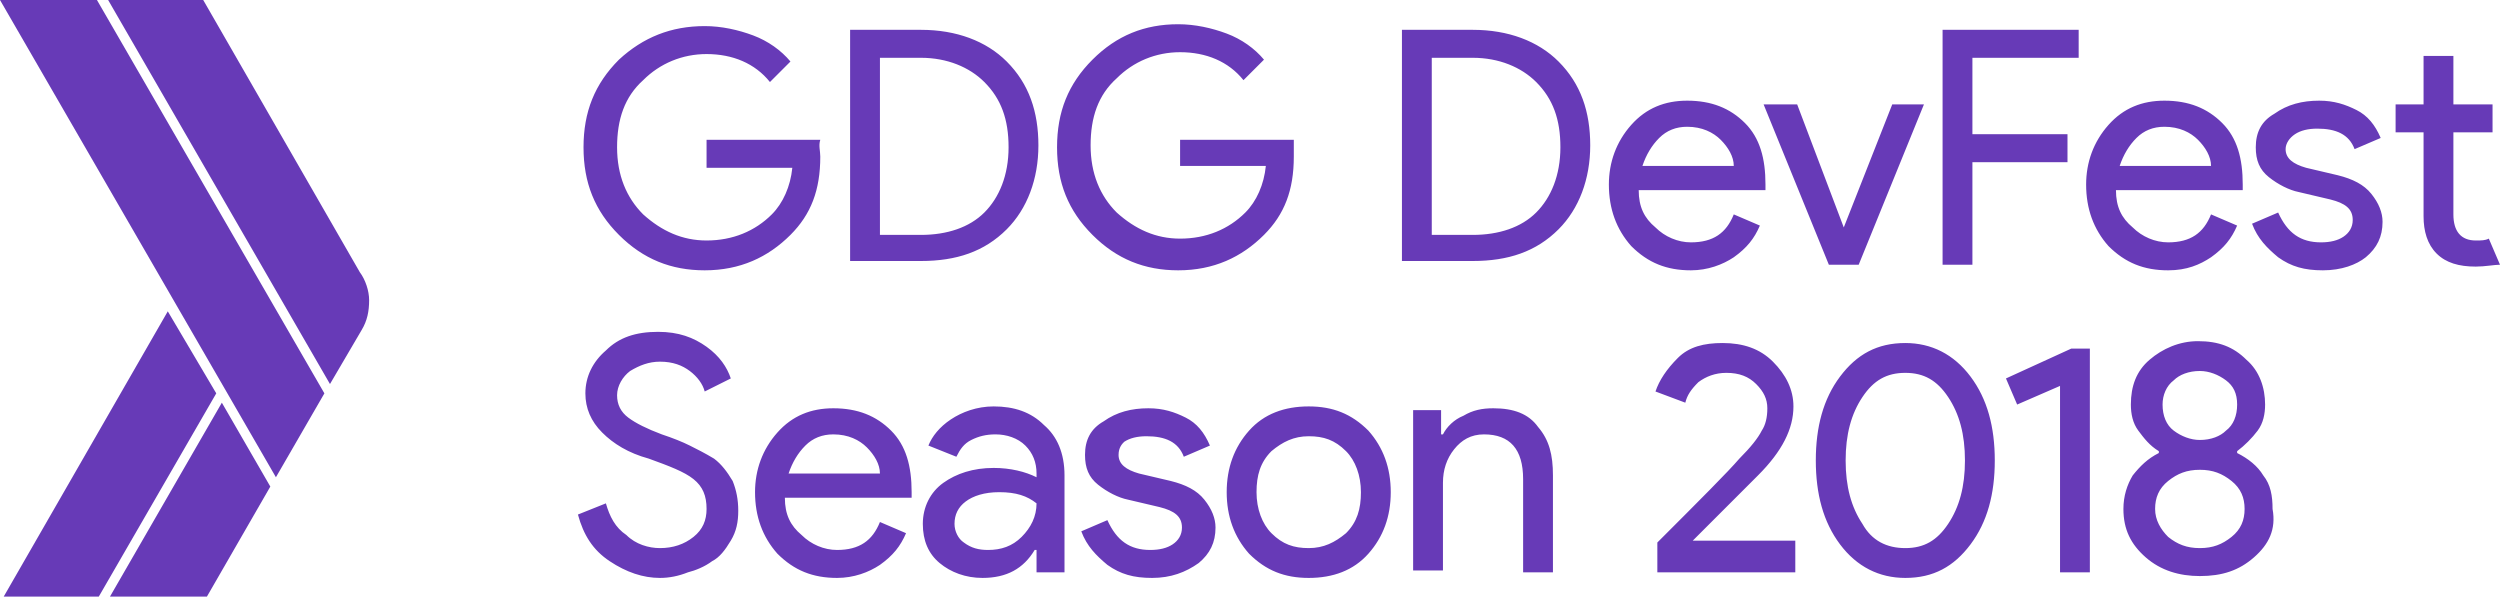
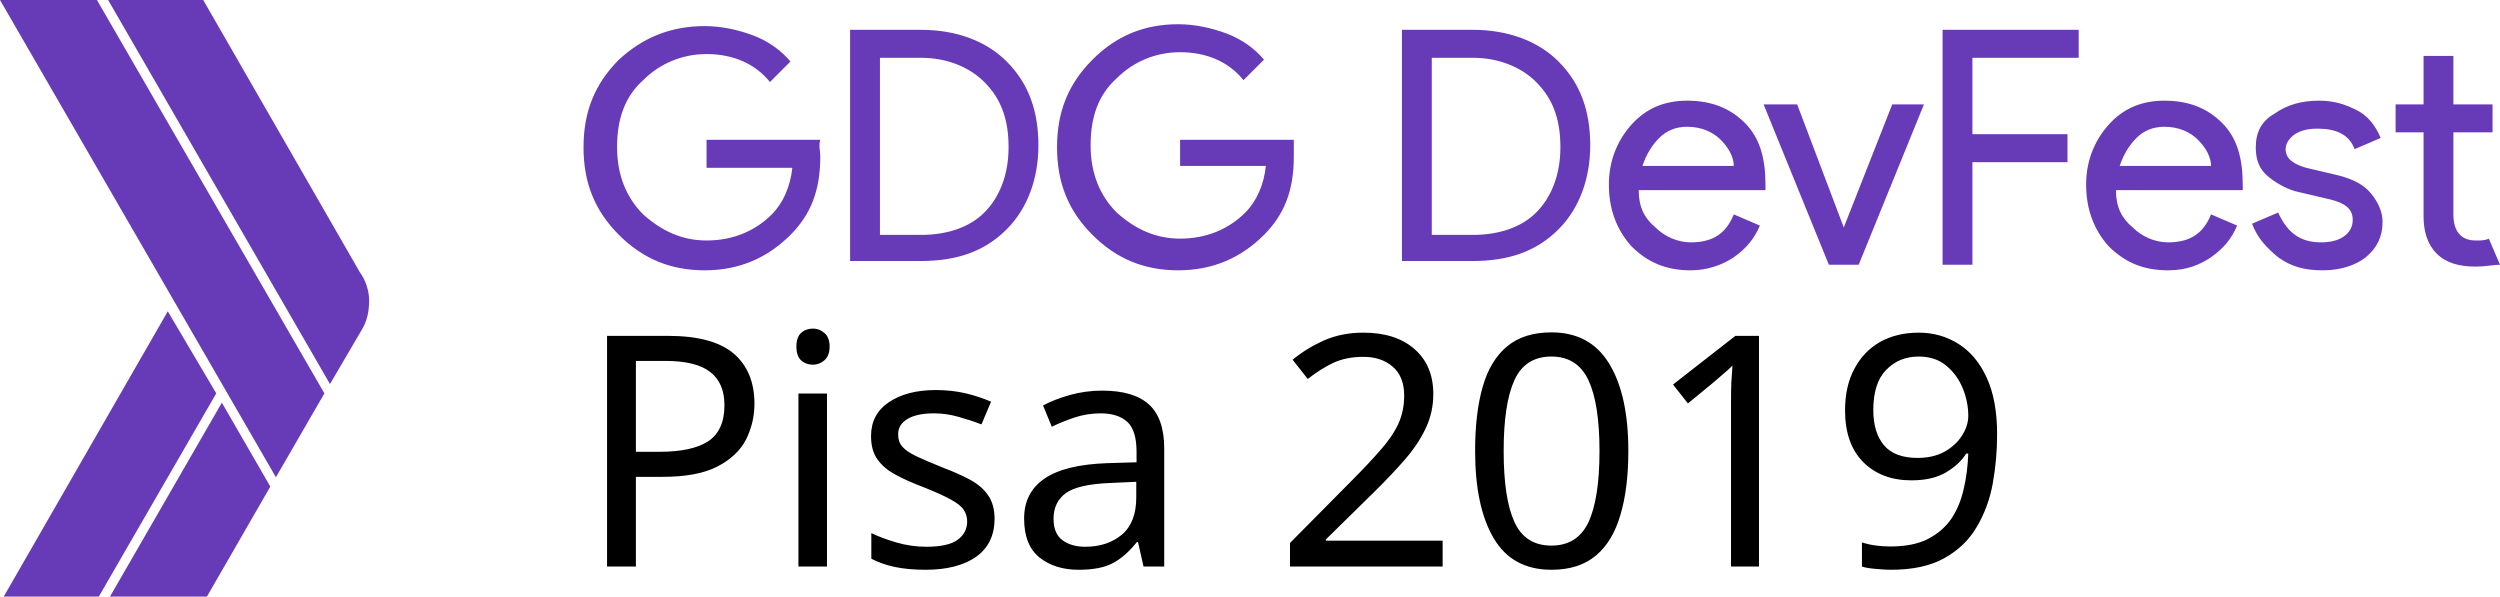
- <svg xmlns="http://www.w3.org/2000/svg" id="Layer_4" width="134.1" height="32">
-   <style>.st0{fill:#673ab7}</style>
+ <svg xmlns="http://www.w3.org/2000/svg" id="Layer_4" width="134.1" height="32" version="1.1">
+   <defs id="defs15" />
+   <style id="style2">.st0{fill:#673ab7}</style>
  <g id="XMLID_261_">
    <path id="XMLID_259_" d="M5.2 0H0l14.8 25.6 2.6-4.5z" class="st0" />
    <path id="XMLID_258_" d="M19.3 14.6L10.9 0H5.8l11.9 20.6 1.7-2.9c.3-.5.4-1 .4-1.6 0-.5-.2-1.1-.5-1.5z" class="st0" />
    <path id="XMLID_257_" d="M9 16.7L.2 32h5.1l6.3-10.9z" class="st0" />
    <path id="XMLID_256_" d="M11.9 21.6L5.9 32h5.2l3.4-5.9z" class="st0" />
  </g>
  <g id="XMLID_1_">
-     <path d="M44 8.4c0 1.8-.5 3.1-1.6 4.2-1.2 1.2-2.7 1.9-4.6 1.9-1.8 0-3.3-.6-4.6-1.9-1.3-1.3-1.9-2.8-1.9-4.7s.6-3.4 1.9-4.7C34.5 2 36 1.4 37.8 1.4c.9 0 1.8.2 2.6.5s1.5.8 2 1.4l-1.1 1.1c-.8-1-2-1.5-3.4-1.5-1.3 0-2.5.5-3.4 1.4-1 .9-1.4 2.1-1.4 3.6s.5 2.7 1.4 3.6c1 .9 2.1 1.4 3.4 1.4 1.4 0 2.6-.5 3.5-1.4.6-.6 1-1.5 1.1-2.5h-4.6V7.5H44c-.1.3 0 .6 0 .9zM45.6 14.2V1.6h3.8c1.9 0 3.5.6 4.6 1.7 1.2 1.2 1.7 2.7 1.7 4.5s-.6 3.4-1.7 4.5c-1.2 1.2-2.7 1.7-4.6 1.7h-3.8zm1.6-1.6h2.2c1.4 0 2.6-.4 3.4-1.2.8-.8 1.3-2 1.3-3.5s-.4-2.6-1.3-3.5c-.8-.8-2-1.3-3.4-1.3h-2.2v9.5zM69.4 8.4c0 1.8-.5 3.1-1.6 4.2-1.2 1.2-2.7 1.9-4.6 1.9-1.8 0-3.3-.6-4.6-1.9-1.3-1.3-1.9-2.8-1.9-4.7s.6-3.4 1.9-4.7c1.3-1.3 2.8-1.9 4.6-1.9.9 0 1.8.2 2.6.5s1.5.8 2 1.4l-1.1 1.1c-.8-1-2-1.5-3.4-1.5-1.3 0-2.5.5-3.4 1.4-1 .9-1.4 2.1-1.4 3.6s.5 2.7 1.4 3.6c1 .9 2.1 1.4 3.4 1.4 1.4 0 2.6-.5 3.5-1.4.6-.6 1-1.5 1.1-2.5h-4.6V7.5h6.1v.9zM75.2 14.2V1.6H79c1.9 0 3.5.6 4.6 1.7 1.2 1.2 1.7 2.7 1.7 4.5s-.6 3.4-1.7 4.5C82.4 13.5 80.9 14 79 14h-3.8zm1.6-1.6H79c1.4 0 2.6-.4 3.4-1.2.8-.8 1.3-2 1.3-3.5s-.4-2.6-1.3-3.5c-.8-.8-2-1.3-3.4-1.3h-2.2v9.5zM90.7 14.5c-1.3 0-2.3-.4-3.2-1.3-.8-.9-1.2-2-1.2-3.3 0-1.2.4-2.3 1.2-3.2.8-.9 1.8-1.3 3-1.3 1.3 0 2.3.4 3.1 1.2.8.8 1.1 1.9 1.1 3.3v.3h-6.8c0 .9.3 1.5.9 2 .5.5 1.2.8 1.9.8 1.2 0 1.9-.5 2.3-1.5l1.4.6c-.3.7-.7 1.2-1.4 1.7-.6.4-1.4.7-2.3.7zM93 8.9c0-.5-.3-1-.7-1.4-.4-.4-1-.7-1.8-.7-.6 0-1.1.2-1.5.6-.4.4-.7.9-.9 1.5H93zM98.1 14.2l-3.5-8.6h1.8l2.5 6.6 2.6-6.6h1.7l-3.5 8.6h-1.6zM105.8 14.2h-1.6V1.6h7.3v1.5h-5.7v4.1h5.1v1.5h-5.1v5.5zM116.3 14.5c-1.3 0-2.3-.4-3.2-1.3-.8-.9-1.2-2-1.2-3.3 0-1.2.4-2.3 1.2-3.2.8-.9 1.8-1.3 3-1.3 1.3 0 2.3.4 3.1 1.2.8.8 1.1 1.9 1.1 3.3v.3h-6.8c0 .9.3 1.5.9 2 .5.5 1.2.8 1.9.8 1.2 0 1.9-.5 2.3-1.5l1.4.6c-.3.7-.7 1.2-1.4 1.7-.6.4-1.3.7-2.3.7zm2.3-5.6c0-.5-.3-1-.7-1.4-.4-.4-1-.7-1.8-.7-.6 0-1.1.2-1.5.6-.4.4-.7.9-.9 1.5h4.9zM124.6 14.5c-1 0-1.7-.2-2.4-.7-.6-.5-1.1-1-1.4-1.8l1.4-.6c.5 1.1 1.2 1.6 2.3 1.6.5 0 .9-.1 1.2-.3.3-.2.5-.5.5-.9 0-.6-.4-.9-1.2-1.1l-1.7-.4c-.5-.1-1.1-.4-1.6-.8s-.7-.9-.7-1.6c0-.8.3-1.4 1-1.8.7-.5 1.5-.7 2.4-.7.8 0 1.4.2 2 .5.6.3 1 .8 1.3 1.5l-1.4.6c-.3-.8-1-1.1-2-1.1-.5 0-.9.1-1.2.3-.3.2-.5.5-.5.8 0 .5.4.8 1.1 1l1.7.4c.8.2 1.4.5 1.8 1 .4.5.6 1 .6 1.5 0 .8-.3 1.4-.9 1.9-.5.4-1.3.7-2.3.7zM132.8 14.3c-.9 0-1.6-.2-2.1-.7-.5-.5-.7-1.2-.7-2V7.1h-1.5V5.6h1.5V3h1.6v2.6h2.1v1.5h-2.1v4.4c0 .9.4 1.4 1.2 1.4.3 0 .5 0 .7-.1l.6 1.4c-.3 0-.8.1-1.3.1zM35.4 31c-.9 0-1.8-.3-2.7-.9-.9-.6-1.4-1.4-1.7-2.5l1.5-.6c.2.7.5 1.3 1.1 1.7.5.5 1.2.7 1.8.7.7 0 1.3-.2 1.8-.6.5-.4.7-.9.7-1.5 0-.7-.2-1.2-.7-1.6-.5-.4-1.3-.7-2.4-1.1-1.1-.3-1.9-.8-2.5-1.4-.6-.6-.9-1.3-.9-2.1 0-.9.4-1.7 1.1-2.3.7-.7 1.6-1 2.8-1 1.1 0 1.9.3 2.6.8.7.5 1.1 1.1 1.3 1.7l-1.4.7c-.1-.4-.4-.8-.8-1.1-.4-.3-.9-.5-1.6-.5-.6 0-1.1.2-1.6.5-.4.3-.7.8-.7 1.3s.2.9.6 1.2c.4.3 1 .6 1.8.9.6.2 1.1.4 1.5.6.4.2.8.4 1.3.7.4.3.7.7 1 1.2.2.5.3 1 .3 1.6 0 .6-.1 1.1-.4 1.6-.3.5-.6.9-1 1.1-.4.3-.9.5-1.3.6-.5.2-1 .3-1.5.3zM44.9 31c-1.3 0-2.3-.4-3.2-1.3-.8-.9-1.2-2-1.2-3.3 0-1.2.4-2.3 1.2-3.2.8-.9 1.8-1.3 3-1.3 1.3 0 2.3.4 3.1 1.2.8.8 1.1 1.9 1.1 3.3v.3h-6.8c0 .9.3 1.5.9 2 .5.5 1.2.8 1.9.8 1.2 0 1.9-.5 2.3-1.5l1.4.6c-.3.7-.7 1.2-1.4 1.7-.6.4-1.4.7-2.3.7zm2.3-5.6c0-.5-.3-1-.7-1.4-.4-.4-1-.7-1.8-.7-.6 0-1.1.2-1.5.6-.4.4-.7.9-.9 1.5h4.9zM52.7 31c-.9 0-1.7-.3-2.3-.8-.6-.5-.9-1.2-.9-2.1 0-.9.4-1.7 1.1-2.2.7-.5 1.6-.8 2.7-.8.9 0 1.7.2 2.3.5v-.2c0-.6-.2-1.1-.6-1.5-.4-.4-1-.6-1.6-.6-.5 0-.9.1-1.3.3-.4.2-.6.5-.8.9l-1.5-.6c.2-.5.6-1 1.2-1.4.6-.4 1.4-.7 2.3-.7 1.1 0 2 .3 2.7 1 .7.6 1.1 1.5 1.1 2.7v5.2h-1.5v-1.2h-.1c-.6 1-1.5 1.5-2.8 1.5zm.3-1.5c.7 0 1.3-.2 1.8-.7.5-.5.8-1.1.8-1.8-.5-.4-1.1-.6-2-.6-.8 0-1.4.2-1.8.5-.4.3-.6.7-.6 1.2 0 .4.2.8.5 1 .4.3.8.4 1.3.4zM61.8 31c-1 0-1.7-.2-2.4-.7-.6-.5-1.1-1-1.4-1.8l1.4-.6c.5 1.1 1.2 1.6 2.3 1.6.5 0 .9-.1 1.2-.3.3-.2.5-.5.5-.9 0-.6-.4-.9-1.2-1.1l-1.7-.4c-.5-.1-1.1-.4-1.6-.8s-.7-.9-.7-1.6c0-.8.3-1.4 1-1.8.7-.5 1.5-.7 2.4-.7.8 0 1.4.2 2 .5.6.3 1 .8 1.3 1.5l-1.4.6c-.3-.8-1-1.1-2-1.1-.5 0-.9.1-1.2.3-.1.1-.3.3-.3.7 0 .5.4.8 1.1 1l1.7.4c.8.2 1.4.5 1.8 1 .4.5.6 1 .6 1.5 0 .8-.3 1.4-.9 1.9-.7.5-1.5.8-2.5.8zM67 23.1c.8-.9 1.9-1.3 3.2-1.3 1.3 0 2.3.4 3.2 1.3.8.9 1.2 2 1.2 3.3 0 1.3-.4 2.4-1.2 3.3-.8.9-1.9 1.3-3.2 1.3-1.3 0-2.3-.4-3.2-1.3-.8-.9-1.2-2-1.2-3.3 0-1.3.4-2.4 1.2-3.3zm1.2 5.5c.6.6 1.2.8 2 .8s1.4-.3 2-.8c.6-.6.8-1.3.8-2.2 0-.9-.3-1.7-.8-2.2-.6-.6-1.2-.8-2-.8s-1.4.3-2 .8c-.6.6-.8 1.3-.8 2.2 0 .9.3 1.7.8 2.2zM77.3 22.1v1.2h.1c.2-.4.6-.8 1.1-1 .5-.3 1-.4 1.6-.4 1.1 0 1.9.3 2.4 1 .6.7.8 1.5.8 2.6v5.2h-1.6v-5c0-1.6-.7-2.4-2.1-2.4-.7 0-1.2.3-1.6.8-.4.5-.6 1.1-.6 1.8v4.7h-1.6V22h1.5zM96.5 30.7h-7.6v-1.6c2.3-2.3 3.8-3.8 4.4-4.5.6-.6 1-1.1 1.2-1.5.2-.3.3-.7.3-1.2s-.2-.9-.6-1.3c-.4-.4-.9-.6-1.6-.6-.6 0-1.1.2-1.5.5-.4.4-.6.7-.7 1.1l-1.6-.6c.2-.6.6-1.2 1.2-1.8.6-.6 1.4-.8 2.4-.8 1.1 0 2 .3 2.7 1 .7.7 1.1 1.5 1.1 2.4 0 1.2-.6 2.4-1.9 3.7L90.8 29h5.5v1.7zM105.7 29.2c-.9 1.2-2 1.8-3.5 1.8-1.4 0-2.6-.6-3.5-1.8-.9-1.2-1.3-2.7-1.3-4.5 0-1.8.4-3.3 1.3-4.5.9-1.2 2-1.8 3.5-1.8 1.4 0 2.6.6 3.5 1.8.9 1.2 1.3 2.7 1.3 4.5 0 1.8-.4 3.3-1.3 4.5zm-3.5.2c1 0 1.7-.4 2.3-1.3.6-.9.9-2 .9-3.4s-.3-2.5-.9-3.4c-.6-.9-1.3-1.3-2.3-1.3-1 0-1.7.4-2.3 1.3-.6.9-.9 2-.9 3.4s.3 2.5.9 3.4c.5.9 1.3 1.3 2.3 1.3zM112.1 30.7h-1.6v-10l-2.3 1-.6-1.4 3.5-1.6h1v12zM120.9 29.9c-.8.7-1.7 1-2.9 1-1.1 0-2.1-.3-2.9-1-.8-.7-1.2-1.5-1.2-2.6 0-.7.2-1.3.5-1.8.4-.5.8-.9 1.4-1.2v-.1c-.5-.3-.8-.7-1.1-1.1-.3-.4-.4-.9-.4-1.4 0-1 .3-1.8 1-2.4.7-.6 1.6-1 2.6-1 1.1 0 1.9.3 2.6 1 .7.6 1 1.5 1 2.4 0 .5-.1 1-.4 1.4-.3.4-.7.8-1.1 1.1v.1c.6.3 1.1.7 1.4 1.2.4.5.5 1.1.5 1.8.2 1.1-.2 1.9-1 2.6zm-4.6-1.1c.5.4 1 .6 1.7.6s1.2-.2 1.7-.6c.5-.4.7-.9.7-1.5s-.2-1.1-.7-1.5c-.5-.4-1-.6-1.7-.6s-1.2.2-1.7.6c-.5.4-.7.9-.7 1.5s.3 1.1.7 1.5zm.3-5.7c.4.3.9.5 1.4.5.6 0 1.1-.2 1.4-.5.4-.3.6-.8.6-1.4 0-.6-.2-1-.6-1.3-.4-.3-.9-.5-1.4-.5-.6 0-1.1.2-1.4.5-.4.3-.6.8-.6 1.3 0 .6.2 1.1.6 1.4z" class="st0" />
+     <path d="m 44,8.4 c 0,1.8 -0.5,3.1 -1.6,4.2 -1.2,1.2 -2.7,1.9 -4.6,1.9 -1.8,0 -3.3,-0.6 -4.6,-1.9 C 31.9,11.3 31.3,9.8 31.3,7.9 31.3,6 31.9,4.5 33.2,3.2 34.5,2 36,1.4 37.8,1.4 c 0.9,0 1.8,0.2 2.6,0.5 0.8,0.3 1.5,0.8 2,1.4 l -1.1,1.1 c -0.8,-1 -2,-1.5 -3.4,-1.5 -1.3,0 -2.5,0.5 -3.4,1.4 -1,0.9 -1.4,2.1 -1.4,3.6 0,1.5 0.5,2.7 1.4,3.6 1,0.9 2.1,1.4 3.4,1.4 1.4,0 2.6,-0.5 3.5,-1.4 C 42,10.9 42.4,10 42.5,9 H 37.9 V 7.5 H 44 c -0.1,0.3 0,0.6 0,0.9 z m 1.6,5.8 V 1.6 h 3.8 c 1.9,0 3.5,0.6 4.6,1.7 1.2,1.2 1.7,2.7 1.7,4.5 0,1.8 -0.6,3.4 -1.7,4.5 -1.2,1.2 -2.7,1.7 -4.6,1.7 h -3.8 z m 1.6,-1.6 h 2.2 c 1.4,0 2.6,-0.4 3.4,-1.2 0.8,-0.8 1.3,-2 1.3,-3.5 C 54.1,6.4 53.7,5.3 52.8,4.4 52,3.6 50.8,3.1 49.4,3.1 H 47.2 Z M 69.4,8.4 c 0,1.8 -0.5,3.1 -1.6,4.2 -1.2,1.2 -2.7,1.9 -4.6,1.9 -1.8,0 -3.3,-0.6 -4.6,-1.9 -1.3,-1.3 -1.9,-2.8 -1.9,-4.7 0,-1.9 0.6,-3.4 1.9,-4.7 1.3,-1.3 2.8,-1.9 4.6,-1.9 0.9,0 1.8,0.2 2.6,0.5 0.8,0.3 1.5,0.8 2,1.4 l -1.1,1.1 c -0.8,-1 -2,-1.5 -3.4,-1.5 -1.3,0 -2.5,0.5 -3.4,1.4 -1,0.9 -1.4,2.1 -1.4,3.6 0,1.5 0.5,2.7 1.4,3.6 1,0.9 2.1,1.4 3.4,1.4 1.4,0 2.6,-0.5 3.5,-1.4 0.6,-0.6 1,-1.5 1.1,-2.5 H 63.3 V 7.5 h 6.1 z m 5.8,5.8 V 1.6 H 79 c 1.9,0 3.5,0.6 4.6,1.7 1.2,1.2 1.7,2.7 1.7,4.5 0,1.8 -0.6,3.4 -1.7,4.5 C 82.4,13.5 80.9,14 79,14 h -3.8 z m 1.6,-1.6 H 79 c 1.4,0 2.6,-0.4 3.4,-1.2 0.8,-0.8 1.3,-2 1.3,-3.5 C 83.7,6.4 83.3,5.3 82.4,4.4 81.6,3.6 80.4,3.1 79,3.1 h -2.2 z m 13.9,1.9 c -1.3,0 -2.3,-0.4 -3.2,-1.3 -0.8,-0.9 -1.2,-2 -1.2,-3.3 0,-1.2 0.4,-2.3 1.2,-3.2 0.8,-0.9 1.8,-1.3 3,-1.3 1.3,0 2.3,0.4 3.1,1.2 0.8,0.8 1.1,1.9 1.1,3.3 v 0.3 h -6.8 c 0,0.9 0.3,1.5 0.9,2 0.5,0.5 1.2,0.8 1.9,0.8 1.2,0 1.9,-0.5 2.3,-1.5 l 1.4,0.6 c -0.3,0.7 -0.7,1.2 -1.4,1.7 -0.6,0.4 -1.4,0.7 -2.3,0.7 z M 93,8.9 C 93,8.4 92.7,7.9 92.3,7.5 91.9,7.1 91.3,6.8 90.5,6.8 89.9,6.8 89.4,7 89,7.4 88.6,7.8 88.3,8.3 88.1,8.9 Z m 5.1,5.3 -3.5,-8.6 h 1.8 l 2.5,6.6 2.6,-6.6 h 1.7 l -3.5,8.6 z m 7.7,0 h -1.6 V 1.6 h 7.3 v 1.5 h -5.7 v 4.1 h 5.1 v 1.5 h -5.1 z m 10.5,0.3 c -1.3,0 -2.3,-0.4 -3.2,-1.3 -0.8,-0.9 -1.2,-2 -1.2,-3.3 0,-1.2 0.4,-2.3 1.2,-3.2 0.8,-0.9 1.8,-1.3 3,-1.3 1.3,0 2.3,0.4 3.1,1.2 0.8,0.8 1.1,1.9 1.1,3.3 v 0.3 h -6.8 c 0,0.9 0.3,1.5 0.9,2 0.5,0.5 1.2,0.8 1.9,0.8 1.2,0 1.9,-0.5 2.3,-1.5 l 1.4,0.6 c -0.3,0.7 -0.7,1.2 -1.4,1.7 -0.6,0.4 -1.3,0.7 -2.3,0.7 z m 2.3,-5.6 c 0,-0.5 -0.3,-1 -0.7,-1.4 -0.4,-0.4 -1,-0.7 -1.8,-0.7 -0.6,0 -1.1,0.2 -1.5,0.6 -0.4,0.4 -0.7,0.9 -0.9,1.5 z m 6,5.6 c -1,0 -1.7,-0.2 -2.4,-0.7 -0.6,-0.5 -1.1,-1 -1.4,-1.8 l 1.4,-0.6 c 0.5,1.1 1.2,1.6 2.3,1.6 0.5,0 0.9,-0.1 1.2,-0.3 0.3,-0.2 0.5,-0.5 0.5,-0.9 0,-0.6 -0.4,-0.9 -1.2,-1.1 l -1.7,-0.4 C 122.8,10.2 122.2,9.9 121.7,9.5 121.2,9.1 121,8.6 121,7.9 c 0,-0.8 0.3,-1.4 1,-1.8 0.7,-0.5 1.5,-0.7 2.4,-0.7 0.8,0 1.4,0.2 2,0.5 0.6,0.3 1,0.8 1.3,1.5 L 126.3,8 c -0.3,-0.8 -1,-1.1 -2,-1.1 -0.5,0 -0.9,0.1 -1.2,0.3 -0.3,0.2 -0.5,0.5 -0.5,0.8 0,0.5 0.4,0.8 1.1,1 l 1.7,0.4 c 0.8,0.2 1.4,0.5 1.8,1 0.4,0.5 0.6,1 0.6,1.5 0,0.8 -0.3,1.4 -0.9,1.9 -0.5,0.4 -1.3,0.7 -2.3,0.7 z m 8.2,-0.2 c -0.9,0 -1.6,-0.2 -2.1,-0.7 -0.5,-0.5 -0.7,-1.2 -0.7,-2 V 7.1 h -1.5 V 5.6 H 130 V 3 h 1.6 v 2.6 h 2.1 v 1.5 h -2.1 v 4.4 c 0,0.9 0.4,1.4 1.2,1.4 0.3,0 0.5,0 0.7,-0.1 l 0.6,1.4 c -0.3,0 -0.8,0.1 -1.3,0.1 z" class="st0" id="path9" style="fill:#673ab7" />
  </g>
+   <text xml:space="preserve" style="font-style:normal;font-weight:normal;font-size:40px;line-height:1.25;font-family:sans-serif;letter-spacing:0px;word-spacing:0px;fill:#000000;fill-opacity:1;stroke:none" x="30.876" y="30.39" id="text3711">
+     <tspan id="tspan3709" x="30.876" y="30.39" style="font-style:normal;font-variant:normal;font-weight:normal;font-stretch:normal;font-size:17.333px;font-family:'Product Sans';-inkscape-font-specification:'Product Sans'">Pisa 2019</tspan>
+   </text>
</svg>
